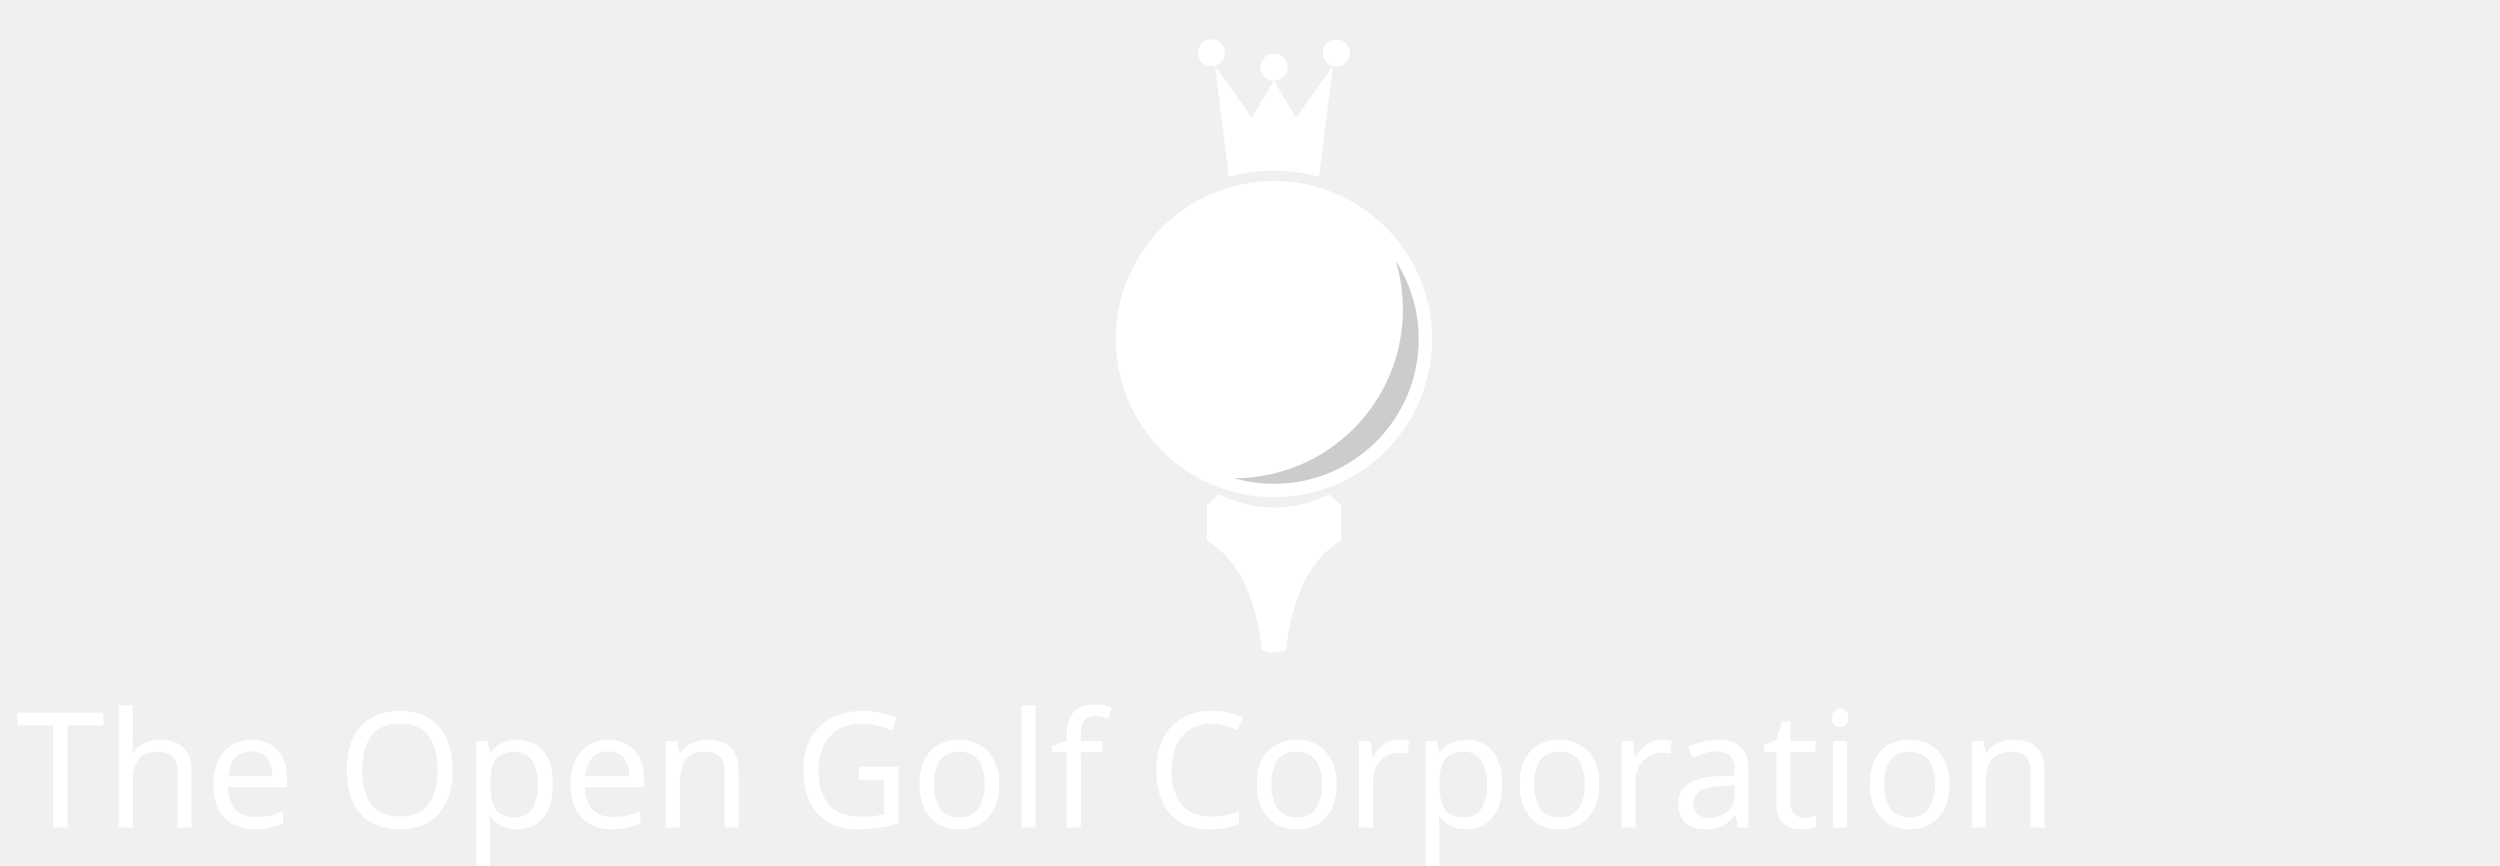
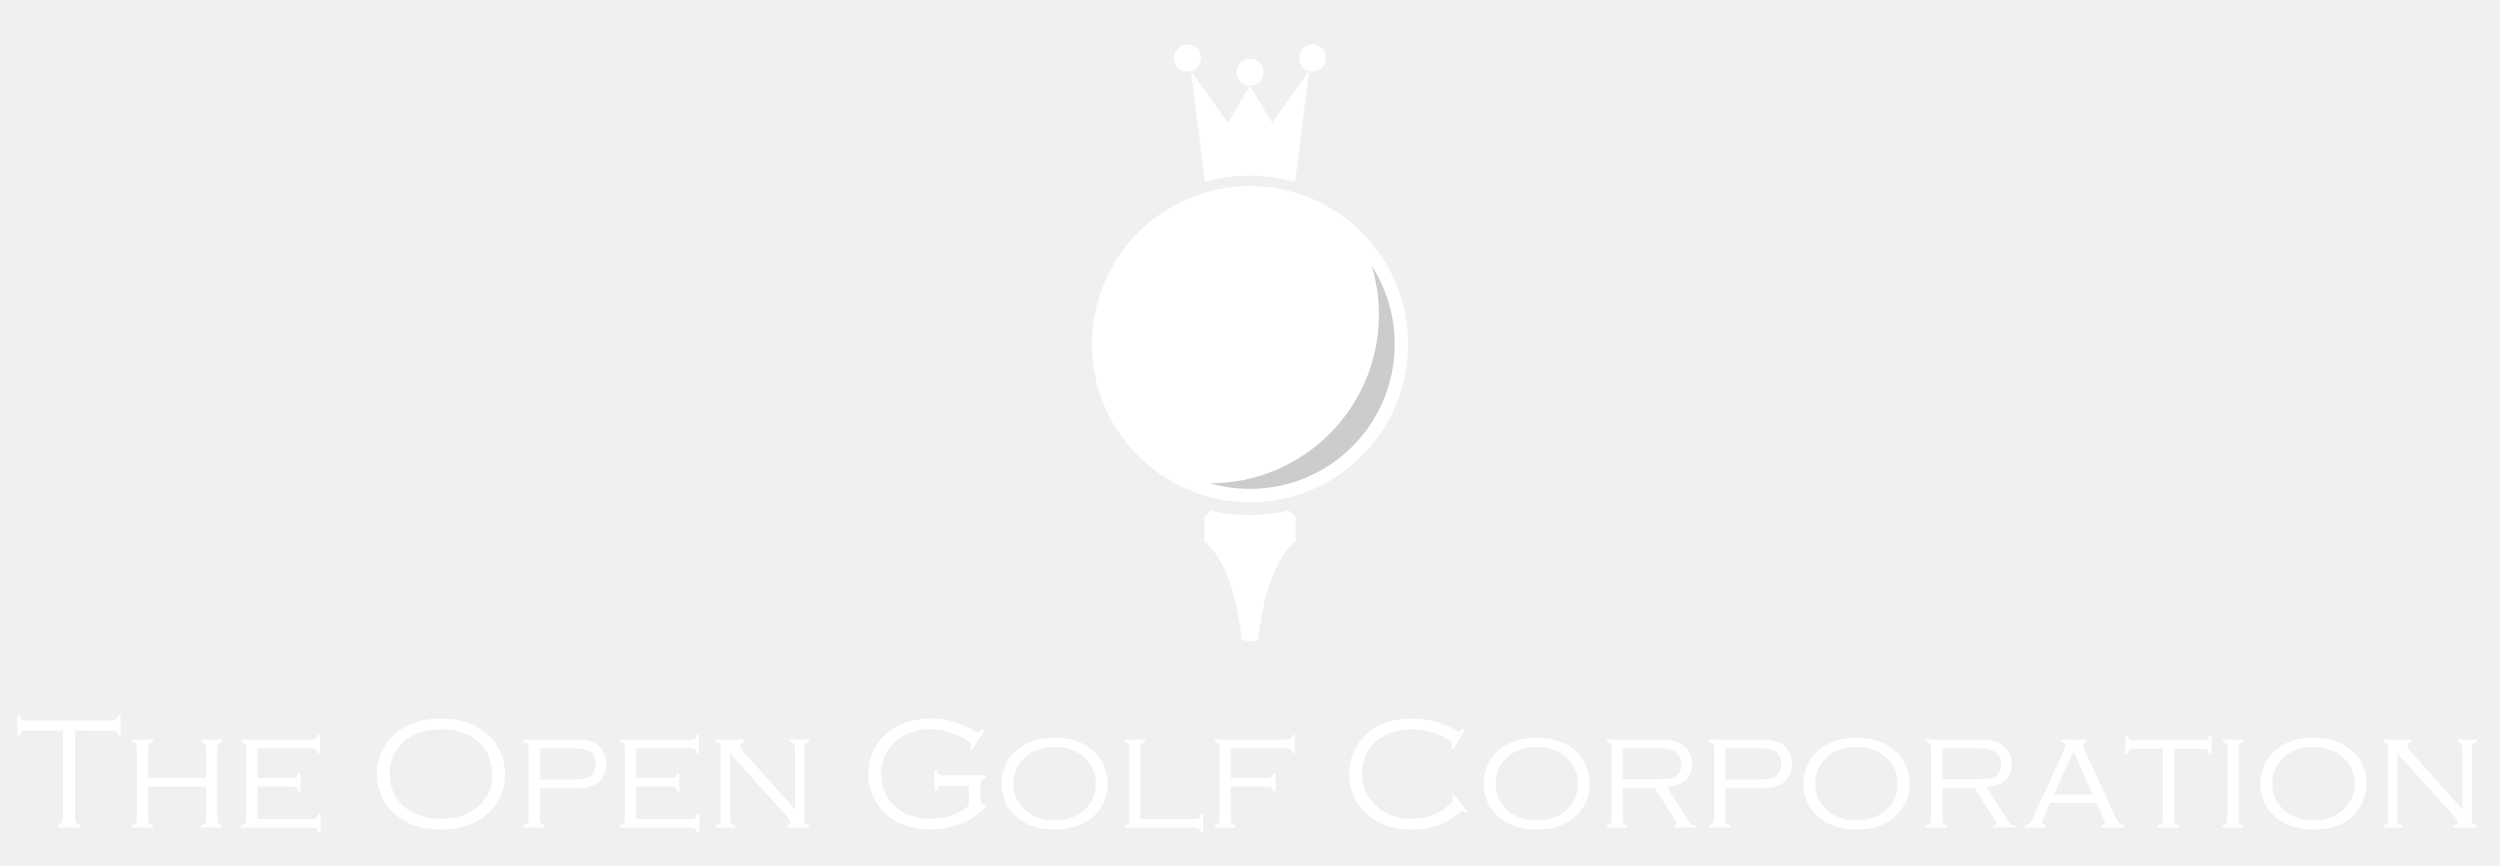
- <svg xmlns="http://www.w3.org/2000/svg" id="svg8" version="1.1" viewBox="0 0 91.722 31.75" height="90pt" width="260pt">
+ <svg xmlns="http://www.w3.org/2000/svg" width="260pt" height="90pt" viewBox="0 0 91.722 31.75" version="1.1" id="svg8">
  <defs id="defs2" />
  <g id="layer1">
-     <g id="g912" transform="matrix(1.094836,0,0,1.094836,-0.7550254,-11.94432)" />
-     <path id="rect892" d="m 44.721,18.133 -0.44,0.401 c 0.005,0.983 -0.004,1.315 -0.004,1.315 0,0 1.675,0.677 2.014,3.995 0.149,0.124 0.75,0.124 0.899,0 0.339,-3.318 2.014,-3.995 2.014,-3.995 0,0 -0.008,-0.332 -0.003,-1.315 l -0.44,-0.401 c -0.623,0.32 -1.315,0.489 -2.02,0.489 -0.705,-3.71e-4 -1.397,-0.17 -2.02,-0.489 z" style="fill:#ffffff;fill-opacity:1;stroke:none;stroke-width:0.564;stroke-miterlimit:4;stroke-dasharray:none;stroke-opacity:1" />
-     <path id="rect1486" d="m 44.576,2.422 0.508,4.064 a 6.182,6.182 0 0 1 1.657,-0.226 6.182,6.182 0 0 1 1.656,0.232 l 0.136,-1.09 0.372,-2.98 -1.353,1.894 -0.812,-1.353 -0.812,1.353 z" style="fill:#ffffff;fill-opacity:1;stroke:none;stroke-width:0.327;stroke-miterlimit:4;stroke-dasharray:none;stroke-opacity:1" />
-     <circle r="5.8" cy="12.442" cx="46.74" id="path1746" style="fill:#ffffff;fill-opacity:1;stroke:none;stroke-width:1.074;stroke-miterlimit:4;stroke-dasharray:none;stroke-opacity:1" />
-     <g transform="matrix(0.2736112,0,0,0.2736112,6.268676,-19.56137)" id="g853" style="fill:#ececec" />
-     <ellipse ry="0.498" rx="0.498" cy="2.466" cx="46.741" id="path1489" style="fill:#ffffff;fill-opacity:1;stroke:none;stroke-width:0.301;stroke-miterlimit:4;stroke-dasharray:none;stroke-opacity:1" />
-     <ellipse transform="rotate(-15)" style="fill:#ffffff;fill-opacity:1;stroke:none;stroke-width:0.301;stroke-miterlimit:4;stroke-dasharray:none;stroke-opacity:1" id="path1489-6" cx="42.43" cy="13.379" rx="0.498" ry="0.498" />
-     <ellipse ry="0.498" rx="0.498" cy="-10.816" cx="-47.865" id="ellipse1510" style="fill:#ffffff;fill-opacity:1;stroke:none;stroke-width:0.301;stroke-miterlimit:4;stroke-dasharray:none;stroke-opacity:1" transform="matrix(-0.9659258,-0.258819,-0.258819,0.9659258,0,0)" />
-     <path d="m 51.208,9.572 a 6.19,6.19 0 0 1 0.263,1.784 6.19,6.19 0 0 1 -6.19,6.19 5.31,5.31 0 0 0 1.46,0.205 5.31,5.31 0 0 0 5.31,-5.31 5.31,5.31 0 0 0 -0.842,-2.87 z" style="fill:#cccccc;fill-opacity:1;stroke:none;stroke-width:1.111;stroke-miterlimit:4;stroke-dasharray:none;stroke-opacity:1" id="path1748" />
-     <text id="text1783" y="30.364" x="0.575" style="font-style:normal;font-variant:normal;font-weight:normal;font-stretch:normal;font-size:5.9px;line-height:1.25;font-family:'Copperplate Gothic Light';-inkscape-font-specification:'Copperplate Gothic Light, ';fill:#ffffff;fill-opacity:1;stroke:none;stroke-width:0.147" xml:space="preserve">
-       <tspan style="font-style:normal;font-variant:normal;font-weight:normal;font-stretch:normal;font-family:'Copperplate Gothic Light';-inkscape-font-specification:'Copperplate Gothic Light, ';fill:#ffffff;stroke-width:0.147" y="30.364" x="0.575" id="tspan1781">The Open Golf Corporation</tspan>
-     </text>
+     <g transform="matrix(1.094836,0,0,1.094836,-0.7550254,-11.94432)" id="g912" />
+     <path d="m 44.438,18.733 -0.252,0.229 c 0.003,0.669 -0.003,0.896 -0.003,0.896 0,0 1.073,0.683 1.371,3.598 0.101,0.085 0.511,0.085 0.612,0 0.298,-2.915 1.371,-3.598 1.371,-3.598 0,0 -0.006,-0.226 -0.002,-0.896 L 47.285,18.733 a 6.27,6.27 0 0 1 -1.424,0.164 6.27,6.27 0 0 1 -1.423,-0.164 z" style="fill:#ffffff;fill-opacity:1;stroke:none;stroke-width:0.384;stroke-miterlimit:4;stroke-dasharray:none;stroke-opacity:1" id="rect892" />
+     <path style="fill:#ffffff;fill-opacity:1;stroke:none;stroke-width:0.327;stroke-miterlimit:4;stroke-dasharray:none;stroke-opacity:1" d="m 43.697,2.607 0.508,4.064 a 6.182,6.182 0 0 1 1.657,-0.226 6.182,6.182 0 0 1 1.656,0.232 l 0.136,-1.09 0.372,-2.98 -1.353,1.894 -0.812,-1.353 -0.812,1.353 z" id="rect1486" />
+     <circle style="fill:#ffffff;fill-opacity:1;stroke:none;stroke-width:1.074;stroke-miterlimit:4;stroke-dasharray:none;stroke-opacity:1" id="path1746" cx="45.861" cy="12.627" r="5.8" />
+     <g style="fill:#ececec" id="g853" transform="matrix(0.2736112,0,0,0.2736112,6.268676,-19.56137)" />
+     <ellipse style="fill:#ffffff;fill-opacity:1;stroke:none;stroke-width:0.301;stroke-miterlimit:4;stroke-dasharray:none;stroke-opacity:1" id="path1489" cx="45.861" cy="2.651" rx="0.498" ry="0.498" />
+     <ellipse ry="0.498" rx="0.498" cy="13.33" cx="41.533" id="path1489-6" style="fill:#ffffff;fill-opacity:1;stroke:none;stroke-width:0.301;stroke-miterlimit:4;stroke-dasharray:none;stroke-opacity:1" transform="rotate(-15)" />
+     <ellipse transform="matrix(-0.9659258,-0.258819,-0.258819,0.9659258,0,0)" style="fill:#ffffff;fill-opacity:1;stroke:none;stroke-width:0.301;stroke-miterlimit:4;stroke-dasharray:none;stroke-opacity:1" id="ellipse1510" cx="-47.064" cy="-10.41" rx="0.498" ry="0.498" />
+     <path id="path1748" style="fill:#cccccc;fill-opacity:1;stroke:none;stroke-width:1.111;stroke-miterlimit:4;stroke-dasharray:none;stroke-opacity:1" d="m 50.328,9.757 a 6.19,6.19 0 0 1 0.263,1.784 6.19,6.19 0 0 1 -6.19,6.19 5.31,5.31 0 0 0 1.46,0.205 5.31,5.31 0 0 0 5.31,-5.31 5.31,5.31 0 0 0 -0.842,-2.87 z" />
+     <g style="font-style:normal;font-variant:normal;font-weight:normal;font-stretch:normal;font-size:5.9px;line-height:1.25;font-family:'Copperplate Gothic Light';-inkscape-font-specification:'Copperplate Gothic Light, ';fill:#ffffff;fill-opacity:1;stroke:none;stroke-width:0.147" id="text1783" aria-label="The Open Golf Corporation">
+       <path id="path873" style="font-style:normal;font-variant:normal;font-weight:normal;font-stretch:normal;font-family:'Copperplate Gothic Light';-inkscape-font-specification:'Copperplate Gothic Light, ';fill:#ffffff;stroke-width:0.147" d="m 2.756,26.806 v 3.218 q 0,0.118 0.037,0.17 0.037,0.049 0.147,0.078 v 0.092 H 2.119 v -0.092 q 0.109,-0.029 0.147,-0.078 0.037,-0.049 0.037,-0.17 V 26.806 H 0.972 q -0.121,0 -0.173,0.037 -0.049,0.035 -0.075,0.144 H 0.633 V 26.245 h 0.092 q 0.026,0.112 0.075,0.15 0.052,0.037 0.173,0.037 H 4.087 q 0.121,0 0.17,-0.037 0.052,-0.037 0.078,-0.15 h 0.092 v 0.743 h -0.092 q -0.026,-0.109 -0.078,-0.144 -0.049,-0.037 -0.17,-0.037 z" />
+       <path id="path875" style="font-style:normal;font-variant:normal;font-weight:normal;font-stretch:normal;font-family:'Copperplate Gothic Light';-inkscape-font-specification:'Copperplate Gothic Light, ';fill:#ffffff;stroke-width:0.147" d="M 7.561,28.86 H 5.435 v 1.178 q 0,0.118 0.037,0.17 0.037,0.049 0.147,0.078 v 0.078 H 4.838 v -0.078 q 0.109,-0.029 0.147,-0.078 0.037,-0.052 0.037,-0.17 v -2.575 q 0,-0.121 -0.037,-0.17 -0.037,-0.049 -0.147,-0.078 v -0.078 h 0.781 v 0.078 q -0.109,0.029 -0.147,0.078 -0.037,0.049 -0.037,0.17 v 1.083 h 2.126 v -1.083 q 0,-0.121 -0.037,-0.17 -0.037,-0.049 -0.147,-0.078 v -0.078 h 0.781 v 0.078 q -0.109,0.029 -0.147,0.081 -0.037,0.049 -0.037,0.167 v 2.575 q 0,0.118 0.037,0.17 0.037,0.049 0.147,0.078 v 0.078 H 7.376 v -0.078 q 0.109,-0.029 0.147,-0.078 0.037,-0.052 0.037,-0.17 z" />
+       <path id="path877" style="font-style:normal;font-variant:normal;font-weight:normal;font-stretch:normal;font-family:'Copperplate Gothic Light';-inkscape-font-specification:'Copperplate Gothic Light, ';fill:#ffffff;stroke-width:0.147" d="m 9.445,28.855 v 1.196 h 1.993 q 0.121,0 0.17,-0.037 0.052,-0.037 0.078,-0.15 h 0.081 v 0.686 h -0.081 q -0.026,-0.109 -0.075,-0.147 -0.049,-0.037 -0.17,-0.037 H 8.848 v -0.078 q 0.112,-0.029 0.147,-0.078 0.037,-0.052 0.037,-0.17 v -2.575 q 0,-0.121 -0.037,-0.17 -0.037,-0.049 -0.147,-0.078 v -0.078 h 2.573 q 0.121,0 0.17,-0.037 0.049,-0.037 0.078,-0.147 h 0.078 v 0.686 h -0.078 q -0.029,-0.112 -0.078,-0.15 -0.049,-0.037 -0.17,-0.037 H 9.445 v 1.089 h 1.259 q 0.121,0 0.17,-0.037 0.049,-0.037 0.078,-0.147 h 0.078 v 0.686 h -0.078 q -0.029,-0.112 -0.081,-0.15 -0.049,-0.037 -0.167,-0.037 z" />
+       <path id="path879" style="font-style:normal;font-variant:normal;font-weight:normal;font-stretch:normal;font-family:'Copperplate Gothic Light';-inkscape-font-specification:'Copperplate Gothic Light, ';fill:#ffffff;stroke-width:0.147" d="m 16.171,26.363 q 1.04,0 1.677,0.544 0.357,0.302 0.536,0.74 0.147,0.36 0.147,0.775 0,0.562 -0.32,1.051 -0.351,0.542 -0.977,0.781 -0.467,0.179 -1.057,0.179 -1.034,0 -1.668,-0.544 -0.354,-0.305 -0.536,-0.74 -0.147,-0.357 -0.147,-0.752 0,-0.585 0.317,-1.077 0.346,-0.533 0.979,-0.778 0.444,-0.17 1.049,-0.179 z m 0,0.395 q -0.884,0 -1.4,0.495 -0.472,0.455 -0.472,1.144 0,0.691 0.472,1.147 0.513,0.495 1.406,0.495 0.896,0 1.412,-0.495 0.47,-0.455 0.47,-1.123 0,-0.723 -0.47,-1.167 -0.282,-0.265 -0.605,-0.372 -0.357,-0.121 -0.812,-0.124 z" />
+       <path id="path881" style="font-style:normal;font-variant:normal;font-weight:normal;font-stretch:normal;font-family:'Copperplate Gothic Light';-inkscape-font-specification:'Copperplate Gothic Light, ';fill:#ffffff;stroke-width:0.147" d="m 19.804,28.915 v 1.149 q 0,0.086 0.037,0.133 0.04,0.046 0.138,0.075 v 0.092 h -0.772 v -0.092 q 0.104,-0.029 0.144,-0.075 0.04,-0.046 0.04,-0.133 v -2.647 q 0,-0.084 -0.043,-0.124 -0.04,-0.043 -0.141,-0.069 v -0.086 h 1.786 q 0.357,0 0.539,0.032 0.184,0.032 0.331,0.121 0.176,0.104 0.277,0.302 0.101,0.196 0.101,0.435 0,0.239 -0.101,0.432 -0.098,0.193 -0.279,0.3 -0.15,0.092 -0.331,0.124 -0.181,0.032 -0.536,0.032 z m 0,-0.314 h 1.135 q 0.308,0 0.455,-0.023 0.147,-0.026 0.251,-0.095 0.202,-0.133 0.202,-0.458 0,-0.32 -0.202,-0.455 -0.104,-0.069 -0.251,-0.092 -0.144,-0.026 -0.455,-0.026 h -1.135 z" />
+       <path id="path883" style="font-style:normal;font-variant:normal;font-weight:normal;font-stretch:normal;font-family:'Copperplate Gothic Light';-inkscape-font-specification:'Copperplate Gothic Light, ';fill:#ffffff;stroke-width:0.147" d="m 23.341,28.855 v 1.196 h 1.993 q 0.121,0 0.17,-0.037 0.052,-0.037 0.078,-0.15 h 0.081 v 0.686 h -0.081 q -0.026,-0.109 -0.075,-0.147 -0.049,-0.037 -0.17,-0.037 h -2.593 v -0.078 q 0.112,-0.029 0.147,-0.078 0.037,-0.052 0.037,-0.17 v -2.575 q 0,-0.121 -0.037,-0.17 -0.037,-0.049 -0.147,-0.078 v -0.078 h 2.573 q 0.121,0 0.17,-0.037 0.049,-0.037 0.078,-0.147 h 0.078 v 0.686 h -0.078 q -0.029,-0.112 -0.078,-0.15 -0.049,-0.037 -0.17,-0.037 h -1.976 v 1.089 h 1.259 q 0.121,0 0.17,-0.037 0.049,-0.037 0.078,-0.147 h 0.078 v 0.686 h -0.078 q -0.029,-0.112 -0.081,-0.15 -0.049,-0.037 -0.167,-0.037 z" />
+       <path id="path885" style="font-style:normal;font-variant:normal;font-weight:normal;font-stretch:normal;font-family:'Copperplate Gothic Light';-inkscape-font-specification:'Copperplate Gothic Light, ';fill:#ffffff;stroke-width:0.147" d="m 26.787,27.642 v 2.397 q 0,0.118 0.035,0.17 0.037,0.049 0.15,0.078 v 0.078 h -0.712 v -0.078 q 0.112,-0.029 0.147,-0.078 0.037,-0.052 0.037,-0.17 v -2.575 q 0,-0.121 -0.037,-0.17 -0.037,-0.049 -0.147,-0.078 v -0.078 h 1.049 v 0.078 q -0.15,0.049 -0.15,0.15 0,0.086 0.109,0.207 l 1.904,2.132 v -2.241 q 0,-0.121 -0.037,-0.17 -0.037,-0.049 -0.147,-0.078 v -0.078 h 0.712 v 0.078 q -0.109,0.029 -0.147,0.078 -0.037,0.049 -0.037,0.17 v 2.575 q 0,0.118 0.035,0.17 0.037,0.049 0.15,0.078 v 0.078 h -0.844 v -0.078 q 0.15,-0.037 0.15,-0.118 0,-0.06 -0.138,-0.216 z" />
+       <path id="path887" style="font-style:normal;font-variant:normal;font-weight:normal;font-stretch:normal;font-family:'Copperplate Gothic Light';-inkscape-font-specification:'Copperplate Gothic Light, ';fill:#ffffff;stroke-width:0.147" d="m 36.106,26.809 -0.441,0.703 -0.075,-0.052 q 0.052,-0.086 0.052,-0.13 0,-0.089 -0.308,-0.254 -0.593,-0.323 -1.216,-0.323 -0.723,0 -1.219,0.406 -0.568,0.461 -0.568,1.244 0,0.763 0.542,1.216 0.498,0.418 1.273,0.418 0.409,0 0.778,-0.127 0.372,-0.13 0.625,-0.36 v -0.726 h -0.93 q -0.121,0 -0.173,0.037 -0.049,0.037 -0.075,0.147 h -0.092 v -0.743 h 0.092 q 0.026,0.109 0.075,0.147 0.052,0.037 0.173,0.037 h 1.547 v 0.092 q -0.109,0.029 -0.147,0.078 -0.037,0.049 -0.037,0.17 v 0.51 q 0,0.121 0.037,0.17 0.037,0.049 0.147,0.078 v 0.081 q -0.326,0.291 -0.614,0.452 -0.625,0.351 -1.426,0.351 -0.985,0 -1.593,-0.533 -0.3,-0.262 -0.475,-0.628 -0.199,-0.418 -0.199,-0.882 0,-0.665 0.389,-1.181 0.36,-0.475 0.968,-0.694 0.429,-0.153 0.922,-0.153 0.432,0 0.801,0.104 0.369,0.104 0.795,0.343 0.124,0.069 0.153,0.069 0.046,0 0.141,-0.121 z" />
+       <path id="path889" style="font-style:normal;font-variant:normal;font-weight:normal;font-stretch:normal;font-family:'Copperplate Gothic Light';-inkscape-font-specification:'Copperplate Gothic Light, ';fill:#ffffff;stroke-width:0.147" d="m 38.687,27.069 q 0.861,0 1.389,0.449 0.562,0.475 0.562,1.256 0,0.487 -0.277,0.893 -0.521,0.766 -1.668,0.766 -0.856,0 -1.383,-0.449 -0.562,-0.478 -0.562,-1.233 0,-0.51 0.274,-0.916 0.291,-0.429 0.815,-0.625 0.36,-0.135 0.85,-0.141 z m 0,0.334 q -0.703,0 -1.132,0.432 -0.374,0.374 -0.374,0.916 0,0.542 0.374,0.916 0.429,0.432 1.138,0.432 0.709,0 1.138,-0.432 0.374,-0.374 0.374,-0.899 0,-0.568 -0.374,-0.933 -0.432,-0.426 -1.144,-0.432 z" />
+       <path id="path891" style="font-style:normal;font-variant:normal;font-weight:normal;font-stretch:normal;font-family:'Copperplate Gothic Light';-inkscape-font-specification:'Copperplate Gothic Light, ';fill:#ffffff;stroke-width:0.147" d="m 41.847,30.05 h 1.968 q 0.121,0 0.17,-0.037 0.052,-0.037 0.081,-0.15 h 0.078 v 0.686 h -0.078 q -0.029,-0.109 -0.081,-0.147 -0.049,-0.037 -0.17,-0.037 h -2.564 v -0.078 q 0.109,-0.029 0.147,-0.078 0.037,-0.052 0.037,-0.17 v -2.575 q 0,-0.121 -0.037,-0.17 -0.037,-0.049 -0.147,-0.078 v -0.078 h 0.781 v 0.078 q -0.109,0.029 -0.147,0.078 -0.037,0.049 -0.037,0.17 z" />
+       <path id="path893" style="font-style:normal;font-variant:normal;font-weight:normal;font-stretch:normal;font-family:'Copperplate Gothic Light';-inkscape-font-specification:'Copperplate Gothic Light, ';fill:#ffffff;stroke-width:0.147" d="m 45.154,28.852 v 1.187 q 0,0.118 0.037,0.17 0.037,0.049 0.147,0.078 v 0.078 h -0.781 v -0.078 q 0.109,-0.029 0.147,-0.078 0.037,-0.052 0.037,-0.17 v -2.575 q 0,-0.121 -0.037,-0.17 -0.037,-0.049 -0.147,-0.078 v -0.078 h 2.621 q 0.118,0 0.167,-0.037 0.052,-0.037 0.081,-0.147 h 0.078 v 0.686 h -0.078 q -0.029,-0.112 -0.081,-0.15 -0.049,-0.037 -0.167,-0.037 h -2.025 v 1.086 h 1.317 q 0.121,0 0.17,-0.037 0.049,-0.037 0.078,-0.15 h 0.078 v 0.686 h -0.078 q -0.029,-0.109 -0.078,-0.147 -0.049,-0.037 -0.17,-0.037 z" />
+       <path id="path895" style="font-style:normal;font-variant:normal;font-weight:normal;font-stretch:normal;font-family:'Copperplate Gothic Light';-inkscape-font-specification:'Copperplate Gothic Light, ';fill:#ffffff;stroke-width:0.147" d="m 53.745,26.772 -0.426,0.712 -0.078,-0.046 q 0.026,-0.086 0.026,-0.135 0,-0.118 -0.369,-0.297 -0.507,-0.248 -1.106,-0.248 -0.807,0 -1.308,0.447 -0.51,0.455 -0.51,1.178 0,0.72 0.53,1.196 0.513,0.464 1.265,0.464 0.735,0 1.296,-0.429 0.254,-0.193 0.254,-0.274 0,-0.04 -0.049,-0.133 l 0.069,-0.055 0.513,0.622 -0.072,0.058 q -0.081,-0.072 -0.133,-0.072 -0.032,0 -0.109,0.06 -0.265,0.199 -0.441,0.3 -0.173,0.098 -0.38,0.167 -0.429,0.147 -0.945,0.147 -0.994,0 -1.616,-0.553 -0.654,-0.579 -0.654,-1.478 0,-0.709 0.409,-1.227 0.64,-0.812 1.916,-0.812 0.844,0 1.633,0.447 0.052,0.029 0.072,0.029 0.037,0 0.135,-0.109 z" />
+       <path id="path897" style="font-style:normal;font-variant:normal;font-weight:normal;font-stretch:normal;font-family:'Copperplate Gothic Light';-inkscape-font-specification:'Copperplate Gothic Light, ';fill:#ffffff;stroke-width:0.147" d="m 56.375,27.069 q 0.861,0 1.389,0.449 0.562,0.475 0.562,1.256 0,0.487 -0.277,0.893 -0.521,0.766 -1.668,0.766 -0.856,0 -1.383,-0.449 -0.562,-0.478 -0.562,-1.233 0,-0.51 0.274,-0.916 0.291,-0.429 0.815,-0.625 0.36,-0.135 0.85,-0.141 z m 0,0.334 q -0.703,0 -1.132,0.432 -0.374,0.374 -0.374,0.916 0,0.542 0.374,0.916 0.429,0.432 1.138,0.432 0.709,0 1.138,-0.432 0.374,-0.374 0.374,-0.899 0,-0.568 -0.374,-0.933 -0.432,-0.426 -1.144,-0.432 z" />
+       <path id="path899" style="font-style:normal;font-variant:normal;font-weight:normal;font-stretch:normal;font-family:'Copperplate Gothic Light';-inkscape-font-specification:'Copperplate Gothic Light, ';fill:#ffffff;stroke-width:0.147" d="m 59.535,28.904 v 1.135 q 0,0.118 0.037,0.17 0.037,0.049 0.147,0.078 v 0.078 H 58.939 v -0.078 q 0.112,-0.029 0.147,-0.078 0.037,-0.052 0.037,-0.17 v -2.575 q 0,-0.121 -0.037,-0.17 -0.037,-0.049 -0.147,-0.078 v -0.078 h 1.916 q 0.326,0 0.53,0.046 0.207,0.046 0.36,0.156 0.334,0.236 0.334,0.691 0,0.372 -0.233,0.588 -0.233,0.213 -0.686,0.256 l 0.809,1.285 q 0.043,0.069 0.084,0.095 0.043,0.023 0.15,0.037 v 0.072 h -0.798 v -0.078 q 0.112,-0.023 0.112,-0.072 0,-0.035 -0.066,-0.138 l -0.743,-1.172 z m 0,-0.314 h 1.227 q 0.297,0 0.444,-0.02 0.15,-0.023 0.254,-0.081 0.228,-0.127 0.228,-0.441 0,-0.302 -0.213,-0.455 -0.196,-0.141 -0.665,-0.141 h -1.273 z" />
+       <path id="path901" style="font-style:normal;font-variant:normal;font-weight:normal;font-stretch:normal;font-family:'Copperplate Gothic Light';-inkscape-font-specification:'Copperplate Gothic Light, ';fill:#ffffff;stroke-width:0.147" d="m 63.307,28.915 v 1.149 q 0,0.086 0.037,0.133 0.04,0.046 0.138,0.075 v 0.092 h -0.772 v -0.092 q 0.104,-0.029 0.144,-0.075 0.04,-0.046 0.04,-0.133 v -2.647 q 0,-0.084 -0.043,-0.124 -0.04,-0.043 -0.141,-0.069 v -0.086 h 1.786 q 0.357,0 0.539,0.032 0.184,0.032 0.331,0.121 0.176,0.104 0.277,0.302 0.101,0.196 0.101,0.435 0,0.239 -0.101,0.432 -0.098,0.193 -0.279,0.3 -0.15,0.092 -0.331,0.124 -0.181,0.032 -0.536,0.032 z m 0,-0.314 h 1.135 q 0.308,0 0.455,-0.023 0.147,-0.026 0.251,-0.095 0.202,-0.133 0.202,-0.458 0,-0.32 -0.202,-0.455 -0.104,-0.069 -0.251,-0.092 -0.144,-0.026 -0.455,-0.026 h -1.135 z" />
+       <path id="path903" style="font-style:normal;font-variant:normal;font-weight:normal;font-stretch:normal;font-family:'Copperplate Gothic Light';-inkscape-font-specification:'Copperplate Gothic Light, ';fill:#ffffff;stroke-width:0.147" d="m 68.105,27.069 q 0.861,0 1.389,0.449 0.562,0.475 0.562,1.256 0,0.487 -0.277,0.893 -0.521,0.766 -1.668,0.766 -0.856,0 -1.383,-0.449 -0.562,-0.478 -0.562,-1.233 0,-0.51 0.274,-0.916 0.291,-0.429 0.815,-0.625 0.36,-0.135 0.85,-0.141 z m 0,0.334 q -0.703,0 -1.132,0.432 -0.374,0.374 -0.374,0.916 0,0.542 0.374,0.916 0.429,0.432 1.138,0.432 0.709,0 1.138,-0.432 0.374,-0.374 0.374,-0.899 0,-0.568 -0.374,-0.933 -0.432,-0.426 -1.144,-0.432 z" />
+       <path id="path905" style="font-style:normal;font-variant:normal;font-weight:normal;font-stretch:normal;font-family:'Copperplate Gothic Light';-inkscape-font-specification:'Copperplate Gothic Light, ';fill:#ffffff;stroke-width:0.147" d="m 71.266,28.904 v 1.135 q 0,0.118 0.037,0.17 0.037,0.049 0.147,0.078 v 0.078 h -0.781 v -0.078 q 0.112,-0.029 0.147,-0.078 0.037,-0.052 0.037,-0.17 v -2.575 q 0,-0.121 -0.037,-0.17 -0.037,-0.049 -0.147,-0.078 v -0.078 h 1.916 q 0.326,0 0.53,0.046 0.207,0.046 0.36,0.156 0.334,0.236 0.334,0.691 0,0.372 -0.233,0.588 -0.233,0.213 -0.686,0.256 l 0.809,1.285 q 0.043,0.069 0.084,0.095 0.043,0.023 0.15,0.037 v 0.072 h -0.798 v -0.078 q 0.112,-0.023 0.112,-0.072 0,-0.035 -0.066,-0.138 l -0.743,-1.172 z m 0,-0.314 h 1.227 q 0.297,0 0.444,-0.02 0.15,-0.023 0.254,-0.081 0.228,-0.127 0.228,-0.441 0,-0.302 -0.213,-0.455 -0.196,-0.141 -0.665,-0.141 h -1.273 z" />
+       <path id="path907" style="font-style:normal;font-variant:normal;font-weight:normal;font-stretch:normal;font-family:'Copperplate Gothic Light';-inkscape-font-specification:'Copperplate Gothic Light, ';fill:#ffffff;stroke-width:0.147" d="m 76.912,29.457 h -1.691 l -0.245,0.542 q -0.046,0.101 -0.046,0.15 0,0.098 0.15,0.138 v 0.078 h -0.795 v -0.078 q 0.115,-0.02 0.179,-0.089 0.066,-0.072 0.156,-0.271 l 1.069,-2.322 q 0.089,-0.193 0.089,-0.265 0,-0.101 -0.144,-0.124 v -0.078 h 0.936 v 0.078 q -0.144,0.032 -0.144,0.124 0,0.055 0.115,0.308 l 1.026,2.233 q 0.104,0.222 0.179,0.305 0.075,0.084 0.19,0.101 v 0.078 h -0.841 v -0.078 q 0.135,-0.029 0.135,-0.098 0,-0.035 -0.069,-0.19 z m -0.135,-0.314 -0.706,-1.579 -0.712,1.579 z" />
+       <path id="path909" style="font-style:normal;font-variant:normal;font-weight:normal;font-stretch:normal;font-family:'Copperplate Gothic Light';-inkscape-font-specification:'Copperplate Gothic Light, ';fill:#ffffff;stroke-width:0.147" d="m 79.764,27.469 v 2.57 q 0,0.118 0.035,0.17 0.037,0.049 0.15,0.078 v 0.078 h -0.781 v -0.078 q 0.109,-0.029 0.147,-0.078 0.037,-0.052 0.037,-0.17 v -2.57 h -1.051 q -0.121,0 -0.17,0.037 -0.049,0.037 -0.078,0.15 h -0.078 v -0.686 h 0.078 q 0.029,0.109 0.078,0.147 0.049,0.037 0.17,0.037 h 2.515 q 0.121,0 0.17,-0.037 0.049,-0.037 0.078,-0.147 h 0.078 v 0.686 h -0.078 q -0.029,-0.112 -0.081,-0.15 -0.049,-0.037 -0.167,-0.037 z" />
+       <path id="path911" style="font-style:normal;font-variant:normal;font-weight:normal;font-stretch:normal;font-family:'Copperplate Gothic Light';-inkscape-font-specification:'Copperplate Gothic Light, ';fill:#ffffff;stroke-width:0.147" d="m 81.72,30.039 v -2.575 q 0,-0.121 -0.037,-0.17 -0.037,-0.049 -0.147,-0.078 v -0.078 h 0.781 v 0.078 q -0.109,0.029 -0.147,0.078 -0.037,0.049 -0.037,0.17 v 2.575 q 0,0.118 0.037,0.17 0.037,0.049 0.147,0.078 v 0.078 h -0.781 v -0.078 q 0.109,-0.029 0.147,-0.078 0.037,-0.052 0.037,-0.17 z" />
+       <path id="path913" style="font-style:normal;font-variant:normal;font-weight:normal;font-stretch:normal;font-family:'Copperplate Gothic Light';-inkscape-font-specification:'Copperplate Gothic Light, ';fill:#ffffff;stroke-width:0.147" d="m 84.871,27.069 q 0.861,0 1.389,0.449 0.562,0.475 0.562,1.256 0,0.487 -0.277,0.893 -0.521,0.766 -1.668,0.766 -0.856,0 -1.383,-0.449 -0.562,-0.478 -0.562,-1.233 0,-0.51 0.274,-0.916 0.291,-0.429 0.815,-0.625 0.36,-0.135 0.85,-0.141 z m 0,0.334 q -0.703,0 -1.132,0.432 -0.374,0.374 -0.374,0.916 0,0.542 0.374,0.916 0.429,0.432 1.138,0.432 0.709,0 1.138,-0.432 0.374,-0.374 0.374,-0.899 0,-0.568 -0.374,-0.933 -0.432,-0.426 -1.144,-0.432 z" />
+       <path id="path915" style="font-style:normal;font-variant:normal;font-weight:normal;font-stretch:normal;font-family:'Copperplate Gothic Light';-inkscape-font-specification:'Copperplate Gothic Light, ';fill:#ffffff;stroke-width:0.147" d="m 87.962,27.642 v 2.397 q 0,0.118 0.035,0.17 0.037,0.049 0.15,0.078 v 0.078 h -0.712 v -0.078 q 0.112,-0.029 0.147,-0.078 0.037,-0.052 0.037,-0.17 v -2.575 q 0,-0.121 -0.037,-0.17 -0.037,-0.049 -0.147,-0.078 v -0.078 h 1.049 v 0.078 q -0.15,0.049 -0.15,0.15 0,0.086 0.109,0.207 l 1.904,2.132 v -2.241 q 0,-0.121 -0.037,-0.17 -0.037,-0.049 -0.147,-0.078 v -0.078 h 0.712 v 0.078 q -0.109,0.029 -0.147,0.078 -0.037,0.049 -0.037,0.17 v 2.575 q 0,0.118 0.035,0.17 0.037,0.049 0.15,0.078 v 0.078 h -0.844 v -0.078 q 0.15,-0.037 0.15,-0.118 0,-0.06 -0.138,-0.216 z" />
+     </g>
  </g>
</svg>
